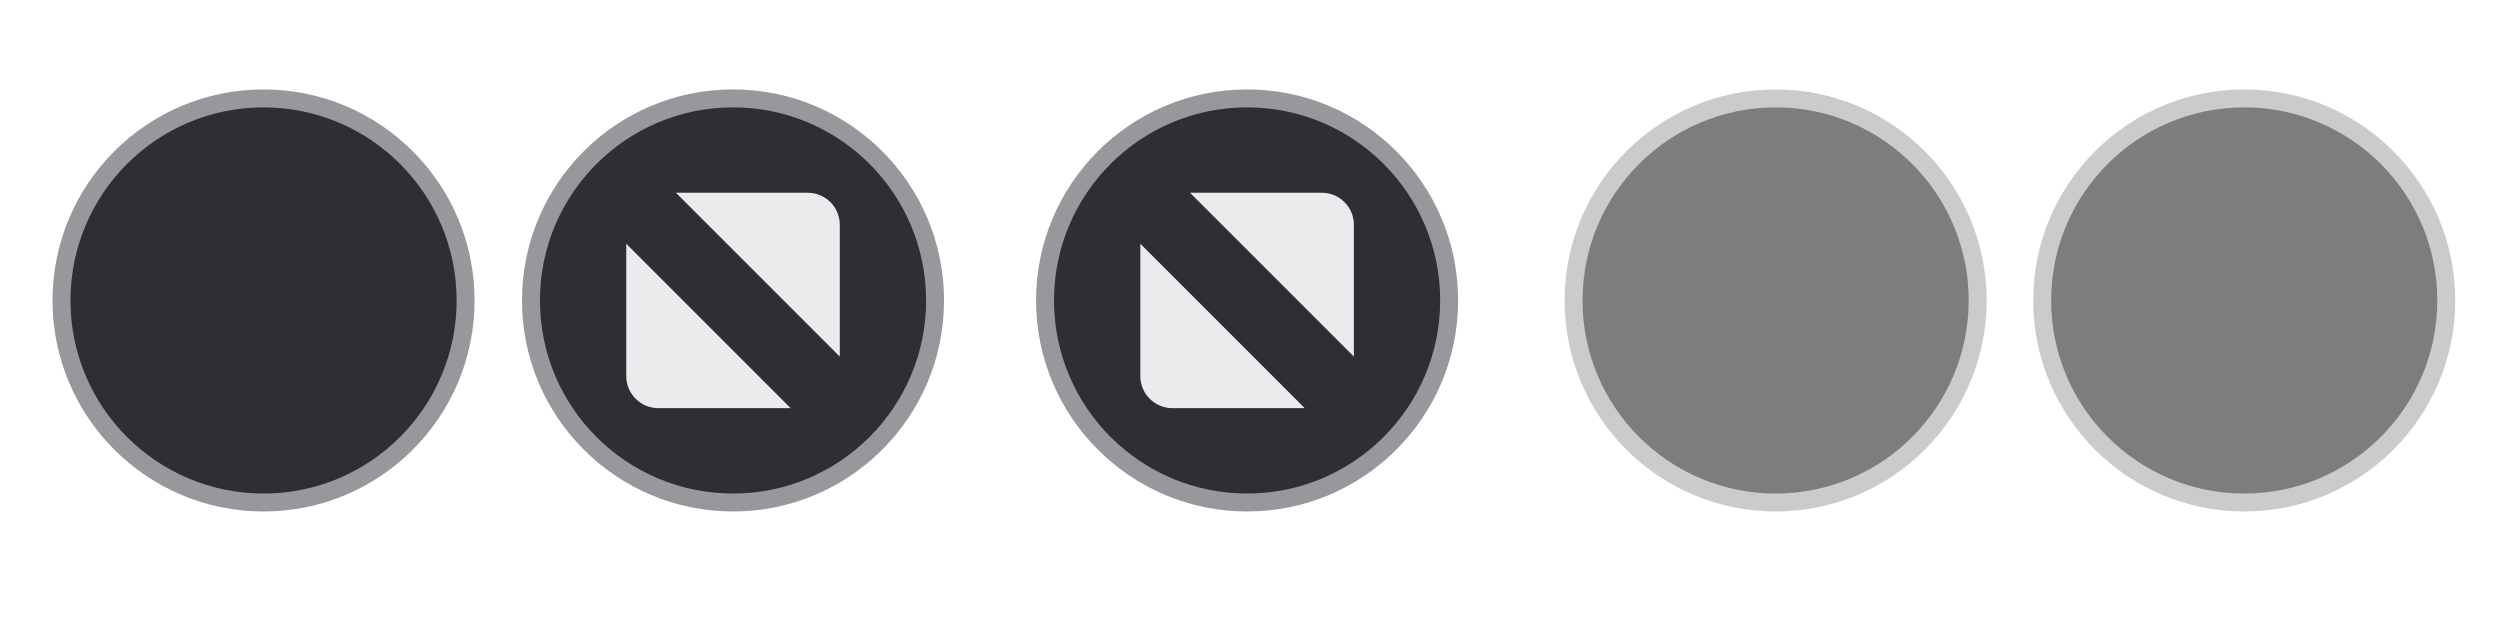
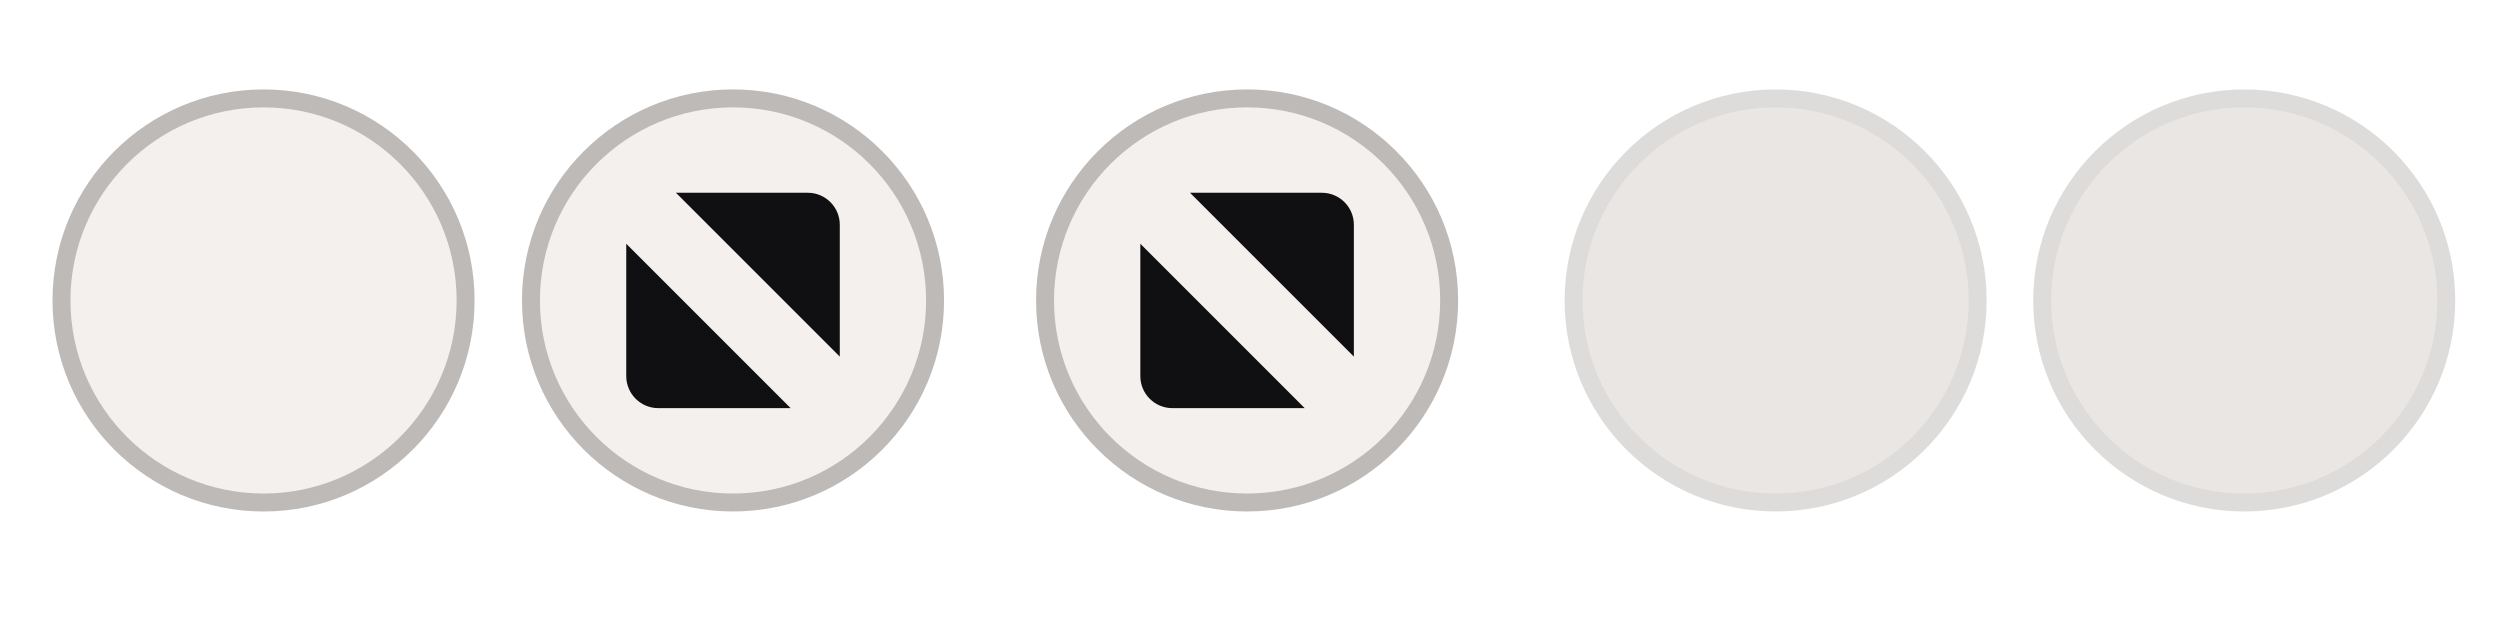
<svg xmlns="http://www.w3.org/2000/svg" xmlns:xlink="http://www.w3.org/1999/xlink" width="119.467" height="29.867" id="svg4428" version="1.1">
  <defs id="defs4430">
    <linearGradient id="linearGradient3868">
-       <stop style="stop-color:#232426;stop-opacity:1;" offset="0" id="stop3870" />
-       <stop style="stop-color:#232426;stop-opacity:1;" offset="1" id="stop3872" />
+       <stop style="stop-color:#5a5a5a;stop-opacity:1;" offset="0" id="stop3870" />
+       <stop style="stop-color:#646464;stop-opacity:1;" offset="1" id="stop3872" />
    </linearGradient>
    <linearGradient id="linearGradient3813">
-       <stop style="stop-color:#232426;stop-opacity:1;" offset="0" id="stop3815" />
-       <stop style="stop-color:#232426;stop-opacity:1;" offset="1" id="stop3817" />
+       <stop style="stop-color:#666666;stop-opacity:1;" offset="0" id="stop3815" />
+       <stop style="stop-color:#636363;stop-opacity:1;" offset="1" id="stop3817" />
    </linearGradient>
    <linearGradient id="linearGradient3787">
-       <stop style="stop-color:#2e2f32;stop-opacity:1;" offset="0" id="stop3789" />
-       <stop style="stop-color:#2e2f32;stop-opacity:1;" offset="1" id="stop3791" />
+       <stop style="stop-color:#e5e5df;stop-opacity:1;" offset="0" id="stop3789" />
+       <stop style="stop-color:#dadad4;stop-opacity:1;" offset="1" id="stop3791" />
    </linearGradient>
    <linearGradient id="linearGradient3806-3-5-6">
-       <stop style="stop-color:#232426;stop-opacity:1;" offset="0" id="stop3808-6-9-1" />
-       <stop style="stop-color:#232426;stop-opacity:1;" offset="1" id="stop3810-4-6-3" />
+       <stop style="stop-color:#303030;stop-opacity:1;" offset="0" id="stop3808-6-9-1" />
+       <stop style="stop-color:#232323;stop-opacity:1;" offset="1" id="stop3810-4-6-3" />
    </linearGradient>
    <linearGradient xlink:href="#linearGradient3787" id="linearGradient3793" x1="40" y1="1044.362" x2="40" y2="1032.362" gradientUnits="userSpaceOnUse" />
    <linearGradient xlink:href="#linearGradient3787" id="linearGradient3828" gradientUnits="userSpaceOnUse" x1="40" y1="1044.362" x2="40" y2="1032.362" gradientTransform="matrix(1.166667,0,0,1.076923,-6.5,-80.33555)" />
    <linearGradient xlink:href="#linearGradient3787-8" id="linearGradient3835" gradientUnits="userSpaceOnUse" gradientTransform="matrix(1.166667,0,0,1.076923,-35.5,-1105.698)" x1="40" y1="1044.362" x2="40" y2="1032.362" />
    <linearGradient xlink:href="#linearGradient3787-8" id="linearGradient3835-4" gradientUnits="userSpaceOnUse" gradientTransform="matrix(1.166667,0,0,1.076923,-35.5,-1105.698)" x1="40" y1="1044.362" x2="40" y2="1032.362" />
    <linearGradient id="linearGradient3787-8">
-       <stop style="stop-color:#2e2f32;stop-opacity:1;" offset="0" id="stop3789-2" />
-       <stop style="stop-color:#2e2f32;stop-opacity:1;" offset="1" id="stop3791-6" />
+       <stop style="stop-color:#f5f5ee;stop-opacity:1;" offset="0" id="stop3789-2" />
+       <stop style="stop-color:#e6e6df;stop-opacity:1;" offset="1" id="stop3791-6" />
    </linearGradient>
    <linearGradient xlink:href="#linearGradient3787-8" id="linearGradient3835-3" gradientUnits="userSpaceOnUse" gradientTransform="matrix(1.166667,0,0,1.076923,-35.5,-1105.698)" x1="40" y1="1044.362" x2="40" y2="1032.362" />
    <linearGradient id="linearGradient3787-7">
-       <stop style="stop-color:#2e2f32;stop-opacity:1;" offset="0" id="stop3789-3" />
-       <stop style="stop-color:#2e2f32;stop-opacity:1;" offset="1" id="stop3791-3" />
+       <stop style="stop-color:#f5f5ee;stop-opacity:1;" offset="0" id="stop3789-3" />
+       <stop style="stop-color:#e6e6e0;stop-opacity:1;" offset="1" id="stop3791-3" />
    </linearGradient>
    <linearGradient xlink:href="#linearGradient3787" id="linearGradient3807" x1="11" y1="15.75" x2="11" y2="8.25" gradientUnits="userSpaceOnUse" />
    <linearGradient xlink:href="#linearGradient3813" id="linearGradient3819" x1="29.5" y1="15.2" x2="29.5" y2="8.8" gradientUnits="userSpaceOnUse" />
    <linearGradient xlink:href="#linearGradient4231" id="linearGradient3807-1" x1="10" y1="7" x2="10" y2="15.889" gradientUnits="userSpaceOnUse" />
    <linearGradient id="linearGradient4231">
-       <stop id="stop4233" offset="0" style="stop-color:#2e2f32;stop-opacity:1;" />
-       <stop id="stop4239" offset="1" style="stop-color:#2e2f32;stop-opacity:1;" />
+       <stop id="stop4233" offset="0" style="stop-color:#e7e7e1;stop-opacity:1;" />
+       <stop id="stop4239" offset="1" style="stop-color:#dadad3;stop-opacity:1;" />
    </linearGradient>
    <linearGradient xlink:href="#linearGradient4231-1" id="linearGradient3807-1-1" x1="10" y1="15.889" x2="10" y2="7" gradientUnits="userSpaceOnUse" />
    <linearGradient id="linearGradient4231-1">
-       <stop id="stop4233-6" offset="0" style="stop-color:#2e2f32;stop-opacity:1;" />
-       <stop id="stop4239-7" offset="1" style="stop-color:#2e2f32;stop-opacity:1;" />
+       <stop id="stop4233-6" offset="0" style="stop-color:#e5e5de;stop-opacity:1;" />
+       <stop id="stop4239-7" offset="1" style="stop-color:#dadad3;stop-opacity:1;" />
    </linearGradient>
    <linearGradient id="linearGradient4363">
-       <stop style="stop-color:#2e2f32;stop-opacity:1;" offset="0" id="stop4365" />
-       <stop style="stop-color:#2e2f32;stop-opacity:0;" offset="1" id="stop4367" />
+       <stop style="stop-color:#979791;stop-opacity:1;" offset="0" id="stop4365" />
+       <stop style="stop-color:#dadad4;stop-opacity:0;" offset="1" id="stop4367" />
    </linearGradient>
    <linearGradient id="linearGradient4363-7">
-       <stop style="stop-color:#2e2f32;stop-opacity:1;" offset="0" id="stop4365-9" />
-       <stop style="stop-color:#2e2f32;stop-opacity:0;" offset="1" id="stop4367-8" />
+       <stop style="stop-color:#f5f5ef;stop-opacity:1;" offset="0" id="stop4365-9" />
+       <stop style="stop-color:#dadad4;stop-opacity:0;" offset="1" id="stop4367-8" />
    </linearGradient>
    <linearGradient xlink:href="#linearGradient4231-7" id="linearGradient4361" gradientUnits="userSpaceOnUse" gradientTransform="matrix(1.1875,0,0,1,-41.25,0)" x1="248.632" y1="79" x2="248.632" y2="58" />
    <linearGradient id="linearGradient4231-7">
-       <stop id="stop4233-4" offset="0" style="stop-color:#2e2f32;stop-opacity:1;" />
-       <stop id="stop4239-8" offset="1" style="stop-color:#2e2f32;stop-opacity:1;" />
+       <stop id="stop4233-4" offset="0" style="stop-color:#e6e6df;stop-opacity:1;" />
+       <stop id="stop4239-8" offset="1" style="stop-color:#d1d1ca;stop-opacity:1;" />
    </linearGradient>
    <linearGradient xlink:href="#linearGradient4231-7" id="linearGradient3127" gradientUnits="userSpaceOnUse" gradientTransform="matrix(1.1875,0,0,1,-262.25,-55.99998)" x1="248.632" y1="79" x2="248.632" y2="58" />
    <linearGradient xlink:href="#linearGradient4231-7" id="linearGradient3154" gradientUnits="userSpaceOnUse" gradientTransform="matrix(1.1875,0,0,1,-262.25,-55.99998)" x1="248.632" y1="79" x2="248.632" y2="58" />
    <linearGradient xlink:href="#linearGradient4231-7" id="linearGradient3159" gradientUnits="userSpaceOnUse" gradientTransform="matrix(1.1875,0,0,1,-249.25,-54.99998)" x1="248.632" y1="79" x2="248.632" y2="58" />
    <linearGradient xlink:href="#linearGradient4231-7-9" id="linearGradient3159-0" gradientUnits="userSpaceOnUse" gradientTransform="matrix(1.1875,0,0,1,-262.25,-55.99998)" x1="248.632" y1="79" x2="248.632" y2="58" />
    <linearGradient id="linearGradient4231-7-9">
-       <stop id="stop4233-4-2" offset="0" style="stop-color:#2e2f32;stop-opacity:1;" />
-       <stop id="stop4239-8-9" offset="1" style="stop-color:#2e2f32;stop-opacity:1;" />
+       <stop id="stop4233-4-2" offset="0" style="stop-color:#e6e6df;stop-opacity:1;" />
+       <stop id="stop4239-8-9" offset="1" style="stop-color:#d1d1ca;stop-opacity:1;" />
    </linearGradient>
    <linearGradient id="linearGradient4231-5">
-       <stop id="stop4233-41" offset="0" style="stop-color:#2e2f32;stop-opacity:1;" />
-       <stop id="stop4239-73" offset="1" style="stop-color:#2e2f32;stop-opacity:1;" />
+       <stop id="stop4233-41" offset="0" style="stop-color:#e5e5de;stop-opacity:1;" />
+       <stop id="stop4239-73" offset="1" style="stop-color:#dadad3;stop-opacity:1;" />
    </linearGradient>
    <linearGradient xlink:href="#linearGradient4231-7-7" id="linearGradient3159-1" gradientUnits="userSpaceOnUse" gradientTransform="matrix(1.1875,0,0,1,-262.25,-55.99998)" x1="248.632" y1="79" x2="248.632" y2="58" />
    <linearGradient id="linearGradient4231-7-7">
-       <stop id="stop4233-4-7" offset="0" style="stop-color:#2e2f32;stop-opacity:1;" />
-       <stop id="stop4239-8-2" offset="1" style="stop-color:#2e2f32;stop-opacity:1;" />
+       <stop id="stop4233-4-7" offset="0" style="stop-color:#e6e6df;stop-opacity:1;" />
+       <stop id="stop4239-8-2" offset="1" style="stop-color:#d1d1ca;stop-opacity:1;" />
    </linearGradient>
    <linearGradient xlink:href="#linearGradient4231-73" id="linearGradient3807-1-7" x1="10" y1="15.889" x2="10" y2="7" gradientUnits="userSpaceOnUse" />
    <linearGradient id="linearGradient4231-73">
-       <stop id="stop4233-1" offset="0" style="stop-color:#2e2f32;stop-opacity:1;" />
-       <stop id="stop4239-85" offset="1" style="stop-color:#2e2f32;stop-opacity:1;" />
+       <stop id="stop4233-1" offset="0" style="stop-color:#e5e5de;stop-opacity:1;" />
+       <stop id="stop4239-85" offset="1" style="stop-color:#dadad3;stop-opacity:1;" />
    </linearGradient>
  </defs>
  <g id="layer1" transform="translate(0,-1092.653)">
    <g id="4" transform="translate(86.4,-3.2)" />
    <g id="active-center" transform="matrix(0.02211836,0,0,-0.02211825,2.349826,1117.269)">
-       <path d="m 463.15,7.858 c 251.801,0 455.921,204.125 455.921,455.929 0,251.795 -204.121,455.921 -455.921,455.921 C 211.35,919.709 7.225,715.583 7.225,463.788 7.225,211.983 211.35,7.858 463.15,7.858" style="fill:#97989c;fill-opacity:1;fill-rule:evenodd;stroke:none;stroke-width:1.067" id="path14" />
-       <path d="m 463.15,46.638 c 230.384,0 417.15,186.763 417.15,417.15 0,230.379 -186.766,417.141 -417.15,417.141 C 232.767,880.929 46,694.166 46,463.788 46,233.401 232.767,46.638 463.15,46.638" style="fill:#2e2f32;fill-opacity:1;fill-rule:evenodd;stroke:none;stroke-width:1.067" id="path16" />
+       <path d="m 463.15,7.858 c 251.801,0 455.921,204.125 455.921,455.929 0,251.795 -204.121,455.921 -455.921,455.921 C 211.35,919.709 7.225,715.583 7.225,463.788 7.225,211.983 211.35,7.858 463.15,7.858" style="fill:#bdbab8;fill-opacity:1;fill-rule:evenodd;stroke:none;stroke-width:1.067" id="path14" />
+       <path d="m 463.15,46.638 c 230.384,0 417.15,186.763 417.15,417.15 0,230.379 -186.766,417.141 -417.15,417.141 C 232.767,880.929 46,694.166 46,463.788 46,233.401 232.767,46.638 463.15,46.638" style="fill:#f4f0ed;fill-opacity:1;fill-rule:evenodd;stroke:none;stroke-width:1.067" id="path16" />
    </g>
    <g id="hover-center" transform="matrix(0.02211825,0,0,-0.02211826,24.71846,1117.197)">
-       <path d="m 466.138,4.638 c 251.796,0 455.921,204.125 455.921,455.925 0,251.801 -204.125,455.925 -455.921,455.925 -251.804,0 -455.929,-204.125 -455.929,-455.925 0,-251.799 204.126,-455.925 455.929,-455.925" style="fill:#97989c;fill-opacity:1;fill-rule:evenodd;stroke:none;stroke-width:1.067" id="path14-6" />
-       <path d="m 466.138,43.412 c 230.383,0 417.146,186.767 417.146,417.15 0,230.384 -186.763,417.147 -417.146,417.147 -230.387,0 -417.15,-186.763 -417.15,-417.147 0,-230.383 186.763,-417.15 417.15,-417.15" style="fill:#2e2f32;fill-opacity:1;fill-rule:evenodd;stroke:none;stroke-width:1.067" id="path16-9" />
-       <path d="m 342.791,693.209 h 285.012 c 37.951,0 69.005,-31.054 69.005,-69.008 V 339.191 Z M 590.604,227.917 H 304.467 c -37.955,0 -69.005,31.05 -69.005,69.004 v 286.138 L 590.604,227.917" style="fill:#eaebed;fill-opacity:1;fill-rule:evenodd;stroke:none;stroke-width:1.067" id="path18" />
+       <path d="m 466.138,4.638 c 251.796,0 455.921,204.125 455.921,455.925 0,251.801 -204.125,455.925 -455.921,455.925 -251.804,0 -455.929,-204.125 -455.929,-455.925 0,-251.799 204.126,-455.925 455.929,-455.925" style="fill:#bdbab8;fill-opacity:1;fill-rule:evenodd;stroke:none;stroke-width:1.067" id="path14-6" />
+       <path d="m 466.138,43.412 c 230.383,0 417.146,186.767 417.146,417.15 0,230.384 -186.763,417.147 -417.146,417.147 -230.387,0 -417.15,-186.763 -417.15,-417.147 0,-230.383 186.763,-417.15 417.15,-417.15" style="fill:#f4f0ed;fill-opacity:1;fill-rule:evenodd;stroke:none;stroke-width:1.067" id="path16-9" />
+       <path d="m 342.791,693.209 h 285.012 c 37.951,0 69.005,-31.054 69.005,-69.008 V 339.191 Z M 590.604,227.917 H 304.467 c -37.955,0 -69.005,31.05 -69.005,69.004 v 286.138 L 590.604,227.917" style="fill:#101012;fill-opacity:1;fill-rule:evenodd;stroke:none;stroke-width:1.067" id="path18" />
    </g>
    <g id="pressed-center" transform="matrix(0.02211825,0,0,-0.02211836,49.28474,1117.322)">
-       <path d="m 466.138,10.287 c 251.796,0 455.921,204.125 455.921,455.921 0,251.801 -204.125,455.925 -455.921,455.925 -251.804,0 -455.929,-204.125 -455.929,-455.925 0,-251.795 204.126,-455.921 455.929,-455.921" style="fill:#97989c;fill-opacity:1;fill-rule:evenodd;stroke:none;stroke-width:1.067" id="path14-5" />
-       <path d="m 466.138,49.063 c 230.383,0 417.146,186.767 417.146,417.145 0,230.388 -186.763,417.15 -417.146,417.15 -230.387,0 -417.15,-186.762 -417.15,-417.15 0,-230.379 186.763,-417.145 417.15,-417.145" style="fill:#2e2f32;fill-opacity:1;fill-rule:evenodd;stroke:none;stroke-width:1.067" id="path16-6" />
-       <path d="m 342.791,698.854 h 285.012 c 37.951,0 69.005,-31.051 69.005,-69.005 V 344.842 Z M 590.604,233.567 H 304.467 c -37.955,0 -69.005,31.05 -69.005,69.004 v 286.138 L 590.604,233.567" style="fill:#eaebed;fill-opacity:1;fill-rule:evenodd;stroke:none;stroke-width:1.067" id="path18-6" />
+       <path d="m 466.138,10.287 c 251.796,0 455.921,204.125 455.921,455.921 0,251.801 -204.125,455.925 -455.921,455.925 -251.804,0 -455.929,-204.125 -455.929,-455.925 0,-251.795 204.126,-455.921 455.929,-455.921" style="fill:#bdbab8;fill-opacity:1;fill-rule:evenodd;stroke:none;stroke-width:1.067" id="path14-5" />
+       <path d="m 466.138,49.063 c 230.383,0 417.146,186.767 417.146,417.145 0,230.388 -186.763,417.15 -417.146,417.15 -230.387,0 -417.15,-186.762 -417.15,-417.15 0,-230.379 186.763,-417.145 417.15,-417.145" style="fill:#f4f0ed;fill-opacity:1;fill-rule:evenodd;stroke:none;stroke-width:1.067" id="path16-6" />
+       <path d="m 342.791,698.854 h 285.012 c 37.951,0 69.005,-31.051 69.005,-69.005 V 344.842 Z M 590.604,233.567 H 304.467 c -37.955,0 -69.005,31.05 -69.005,69.004 v 286.138 L 590.604,233.567" style="fill:#101012;fill-opacity:1;fill-rule:evenodd;stroke:none;stroke-width:1.067" id="path18-6" />
    </g>
-     <g id="inactive-center" transform="matrix(0.02211825,0,0,-0.02211835,74.63468,1117.203)" style="fill:#97989c;fill-opacity:1">
-       <path d="m 461.904,4.875 c 251.801,0 455.925,204.121 455.925,455.925 0,251.796 -204.125,455.921 -455.925,455.921 C 210.105,916.721 5.979,712.596 5.979,460.8 5.979,208.996 210.105,4.875 461.904,4.875" style="opacity:0.5;fill:#97989c;fill-opacity:1;fill-rule:evenodd;stroke:none;stroke-width:1.067" id="path14-2" />
-       <path d="m 461.904,43.65 c 230.384,0 417.146,186.763 417.146,417.15 0,230.379 -186.762,417.146 -417.146,417.146 C 231.521,877.946 44.754,691.179 44.754,460.8 44.754,230.413 231.521,43.65 461.904,43.65" style="opacity:0.5;fill:#2e2f32;fill-opacity:1;fill-rule:evenodd;stroke:none;stroke-width:1.067" id="path16-2" />
+     <g id="inactive-center" transform="matrix(0.02211825,0,0,-0.02211835,74.63468,1117.203)" style="fill:#6b6b6b;fill-opacity:1">
+       <path d="m 461.904,4.875 c 251.801,0 455.925,204.121 455.925,455.925 0,251.796 -204.125,455.921 -455.925,455.921 C 210.105,916.721 5.979,712.596 5.979,460.8 5.979,208.996 210.105,4.875 461.904,4.875" style="opacity:0.5;fill:#bdbab8;fill-opacity:1;fill-rule:evenodd;stroke:none;stroke-width:1.067" id="path14-2" />
+       <path d="m 461.904,43.65 c 230.384,0 417.146,186.763 417.146,417.15 0,230.379 -186.762,417.146 -417.146,417.146 C 231.521,877.946 44.754,691.179 44.754,460.8 44.754,230.413 231.521,43.65 461.904,43.65" style="opacity:0.5;fill:#f4f0ed;fill-opacity:1;fill-rule:evenodd;stroke:none;stroke-width:1.067" id="path16-2" />
    </g>
-     <g id="deactivated-center" transform="matrix(0.02211825,0,0,-0.02211835,97.02802,1117.203)" style="fill:#97989c;fill-opacity:1">
-       <path d="m 461.904,4.875 c 251.801,0 455.925,204.121 455.925,455.925 0,251.796 -204.125,455.921 -455.925,455.921 C 210.105,916.721 5.979,712.596 5.979,460.8 5.979,208.996 210.105,4.875 461.904,4.875" style="opacity:0.5;fill:#97989c;fill-opacity:1;fill-rule:evenodd;stroke:none;stroke-width:1.067" id="path14-2-4" />
-       <path d="m 461.904,43.65 c 230.384,0 417.146,186.763 417.146,417.15 0,230.379 -186.762,417.146 -417.146,417.146 C 231.521,877.946 44.754,691.179 44.754,460.8 44.754,230.413 231.521,43.65 461.904,43.65" style="opacity:0.5;fill:#2e2f32;fill-opacity:1;fill-rule:evenodd;stroke:none;stroke-width:1.067" id="path16-2-0" />
+     <g id="deactivated-center" transform="matrix(0.02211825,0,0,-0.02211835,97.02802,1117.203)" style="fill:#6b6b6b;fill-opacity:1">
+       <path d="m 461.904,4.875 c 251.801,0 455.925,204.121 455.925,455.925 0,251.796 -204.125,455.921 -455.925,455.921 C 210.105,916.721 5.979,712.596 5.979,460.8 5.979,208.996 210.105,4.875 461.904,4.875" style="opacity:0.5;fill:#bdbab8;fill-opacity:1;fill-rule:evenodd;stroke:none;stroke-width:1.067" id="path14-2-4" />
+       <path d="m 461.904,43.65 c 230.384,0 417.146,186.763 417.146,417.15 0,230.379 -186.762,417.146 -417.146,417.146 C 231.521,877.946 44.754,691.179 44.754,460.8 44.754,230.413 231.521,43.65 461.904,43.65" style="opacity:0.5;fill:#f4f0ed;fill-opacity:1;fill-rule:evenodd;stroke:none;stroke-width:1.067" id="path16-2-0" />
    </g>
  </g>
</svg>
